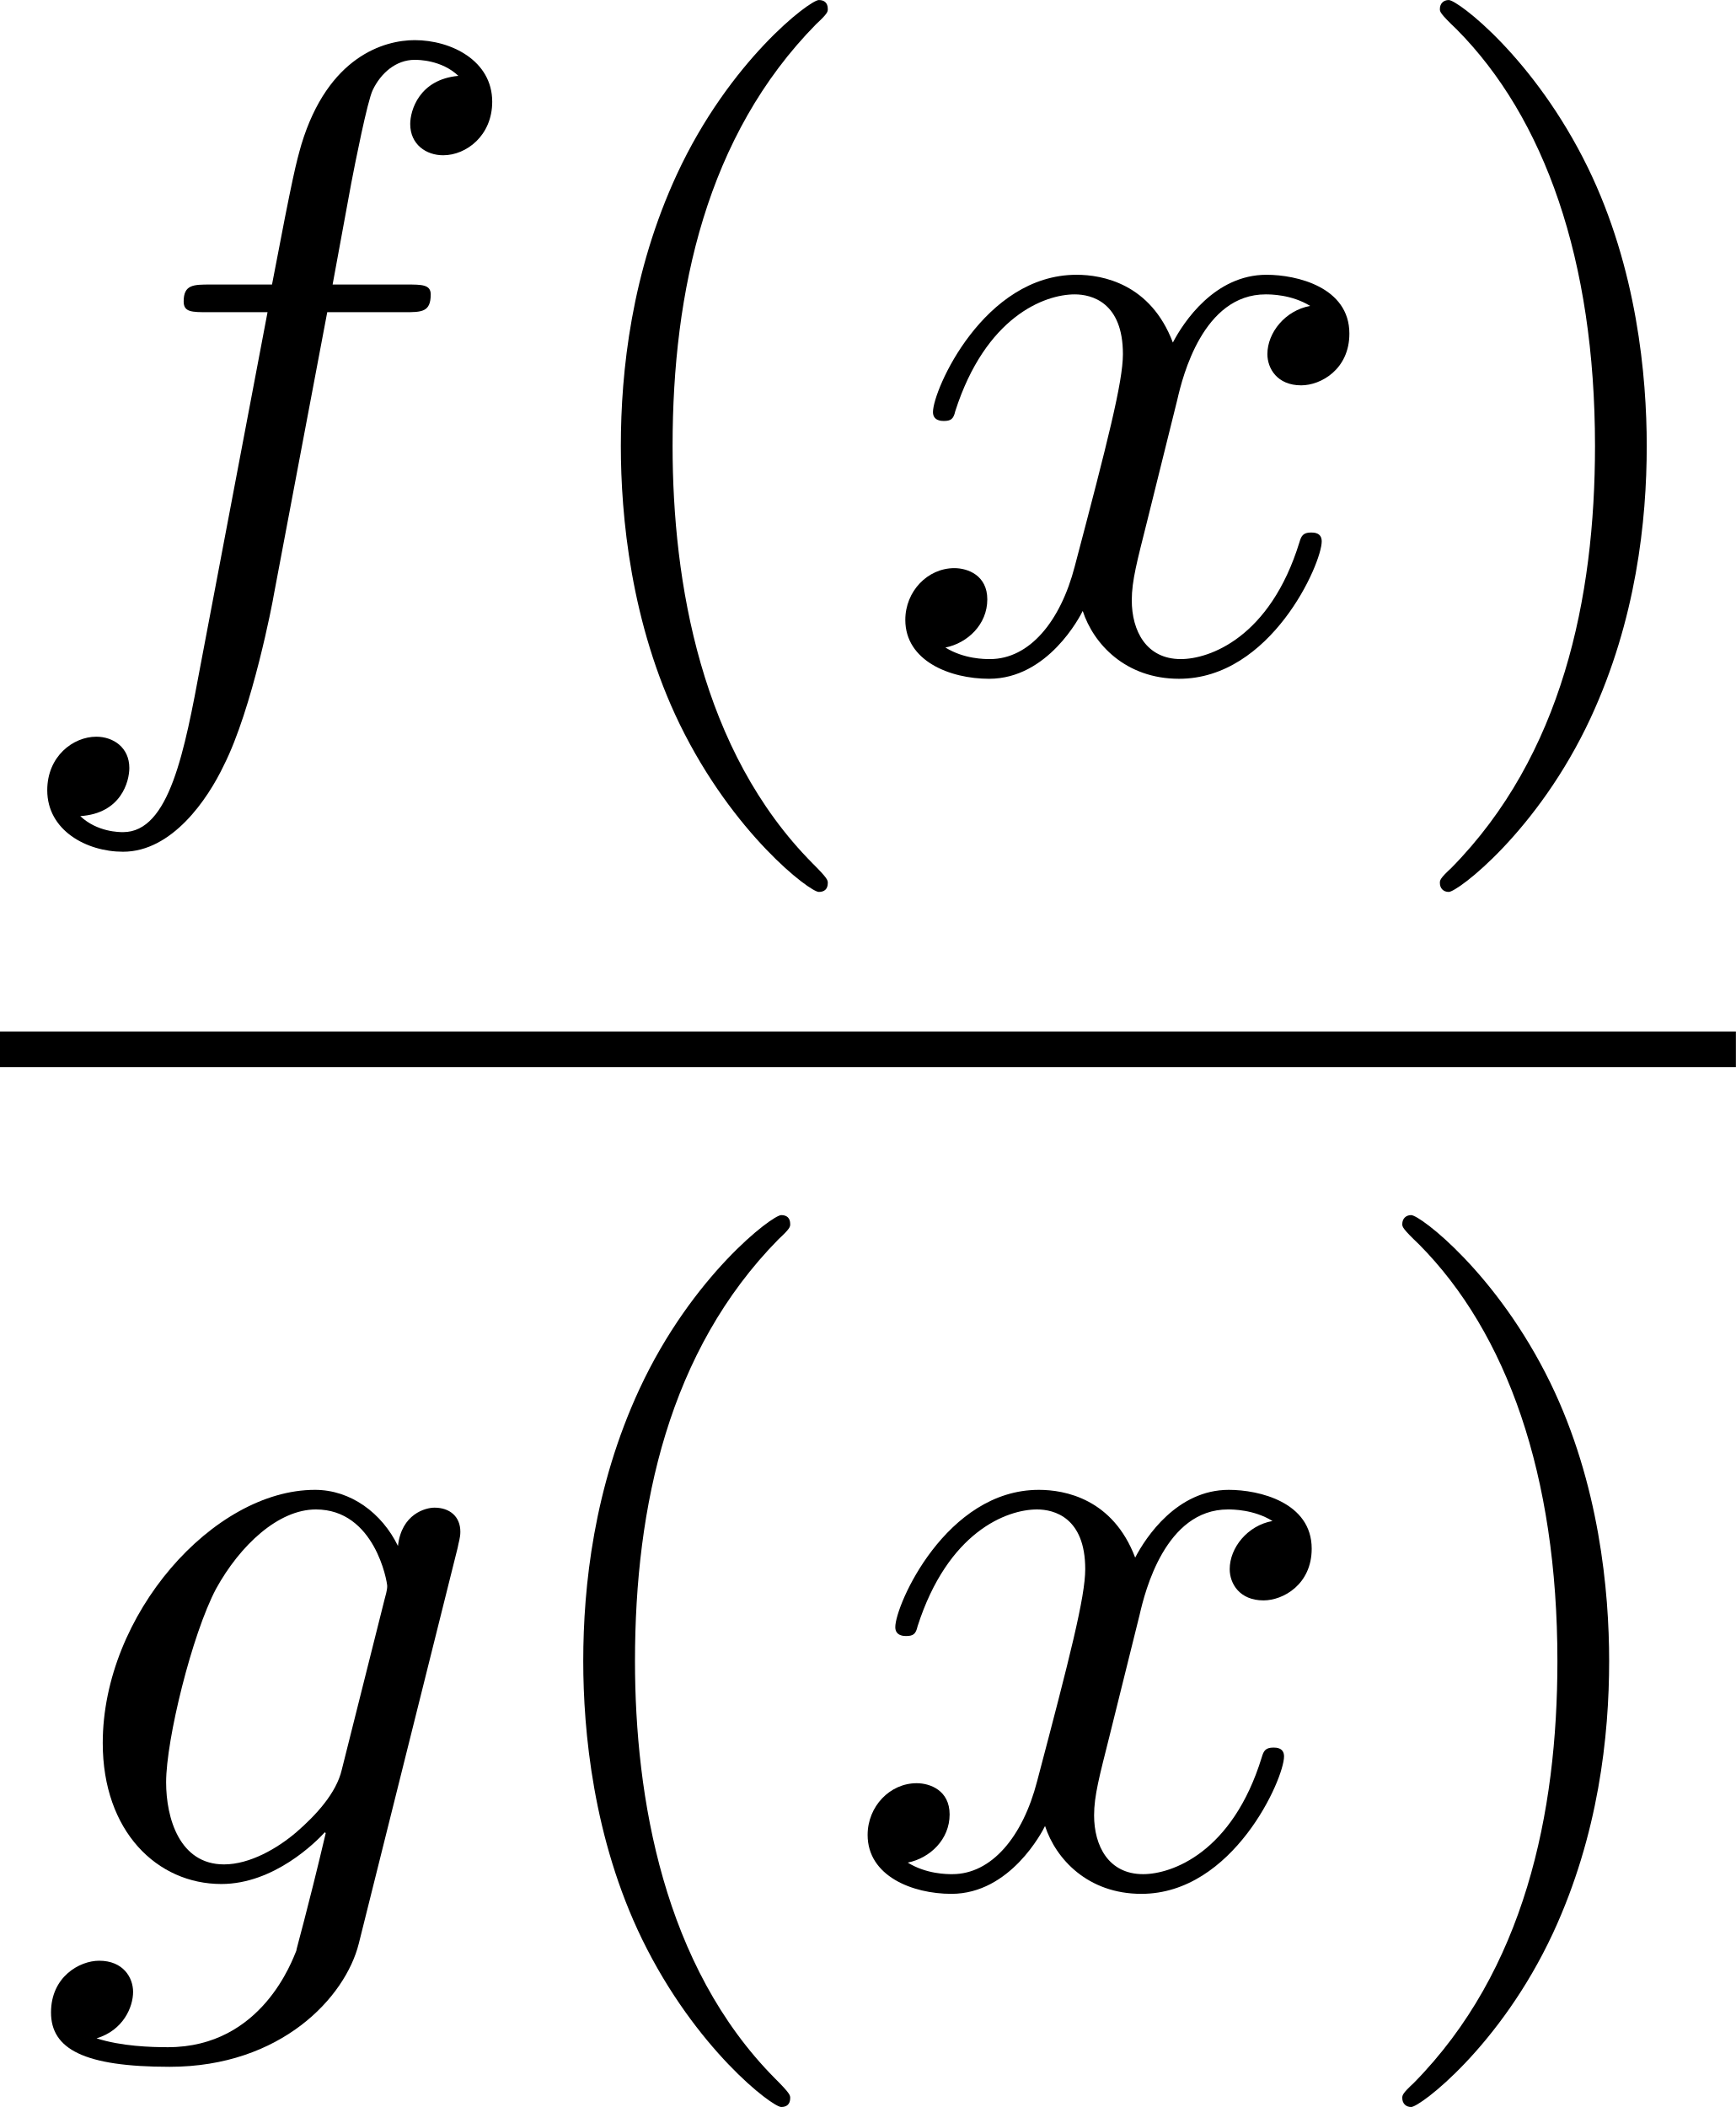
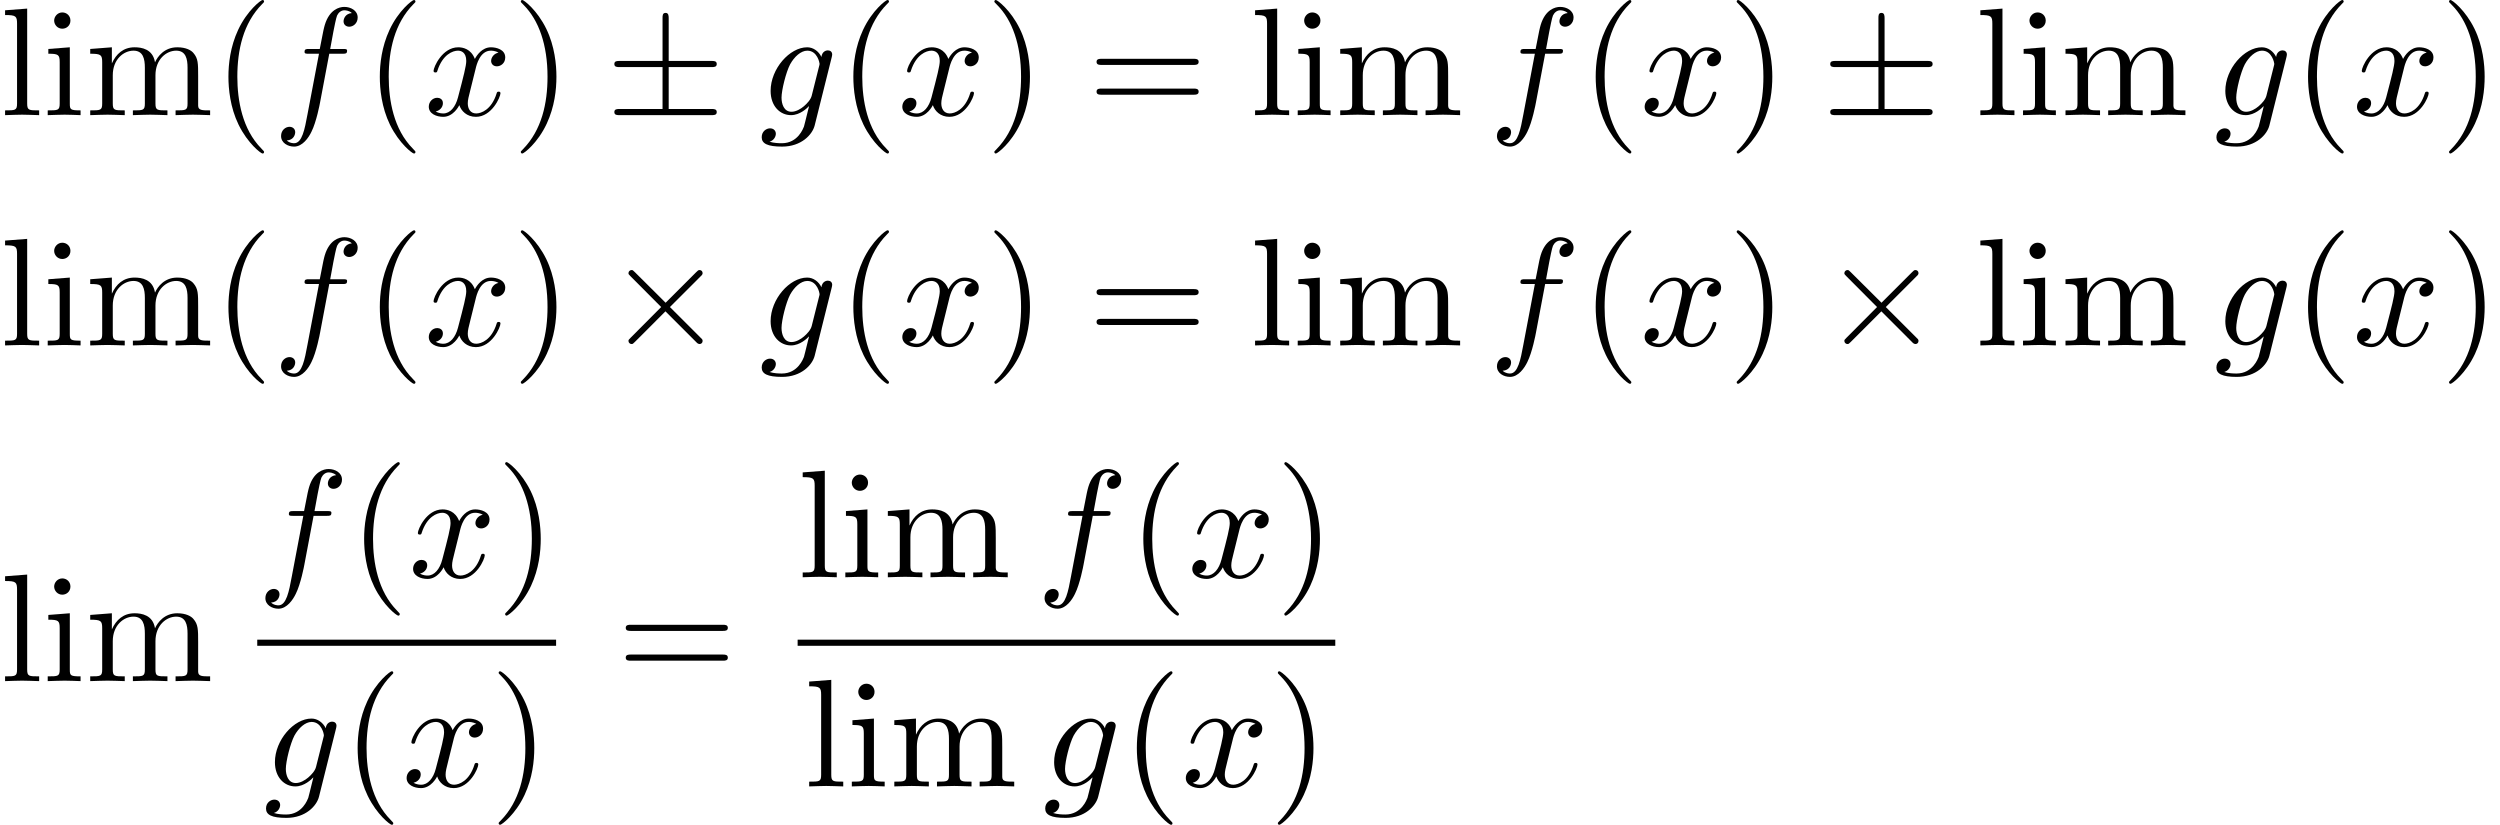
- <svg xmlns="http://www.w3.org/2000/svg" xmlns:xlink="http://www.w3.org/1999/xlink" height="32.951pt" version="1.1" viewBox="277.441 742.978 27.15 32.951" width="27.15pt">
+ <svg xmlns="http://www.w3.org/2000/svg" xmlns:xlink="http://www.w3.org/1999/xlink" height="74.933pt" version="1.1" viewBox="149.119 544.921 227.125 74.933" width="227.125pt">
  <defs>
+     <path d="M3.298 2.391C3.298 2.361 3.298 2.341 3.128 2.172C1.883 0.917 1.564 -0.966 1.564 -2.491C1.564 -4.224 1.943 -5.958 3.168 -7.203C3.298 -7.323 3.298 -7.342 3.298 -7.372C3.298 -7.442 3.258 -7.472 3.198 -7.472C3.098 -7.472 2.202 -6.795 1.614 -5.529C1.106 -4.433 0.986 -3.328 0.986 -2.491C0.986 -1.714 1.096 -0.508 1.644 0.618C2.242 1.843 3.098 2.491 3.198 2.491C3.258 2.491 3.298 2.461 3.298 2.391Z" id="g6-40" />
+     <path d="M2.879 -2.491C2.879 -3.268 2.77 -4.473 2.222 -5.599C1.624 -6.824 0.767 -7.472 0.667 -7.472C0.608 -7.472 0.568 -7.432 0.568 -7.372C0.568 -7.342 0.568 -7.323 0.757 -7.143C1.734 -6.157 2.301 -4.573 2.301 -2.491C2.301 -0.787 1.933 0.966 0.697 2.222C0.568 2.341 0.568 2.361 0.568 2.391C0.568 2.451 0.608 2.491 0.667 2.491C0.767 2.491 1.664 1.813 2.252 0.548C2.76 -0.548 2.879 -1.654 2.879 -2.491Z" id="g6-41" />
+     <path d="M6.844 -3.258C6.994 -3.258 7.183 -3.258 7.183 -3.457S6.994 -3.656 6.854 -3.656H0.887C0.747 -3.656 0.558 -3.656 0.558 -3.457S0.747 -3.258 0.897 -3.258H6.844ZM6.854 -1.325C6.994 -1.325 7.183 -1.325 7.183 -1.524S6.994 -1.724 6.844 -1.724H0.897C0.747 -1.724 0.558 -1.724 0.558 -1.524S0.747 -1.325 0.887 -1.325H6.854Z" id="g6-61" />
+     <path d="M1.763 -4.403L0.369 -4.294V-3.985C1.016 -3.985 1.106 -3.925 1.106 -3.437V-0.757C1.106 -0.309 0.996 -0.309 0.329 -0.309V0C0.648 -0.01 1.186 -0.03 1.425 -0.03C1.773 -0.03 2.122 -0.01 2.461 0V-0.309C1.803 -0.309 1.763 -0.359 1.763 -0.747V-4.403ZM1.803 -6.137C1.803 -6.456 1.554 -6.665 1.275 -6.665C0.966 -6.665 0.747 -6.396 0.747 -6.137C0.747 -5.868 0.966 -5.609 1.275 -5.609C1.554 -5.609 1.803 -5.818 1.803 -6.137Z" id="g6-105" />
+     <path d="M1.763 -6.914L0.329 -6.804V-6.496C1.026 -6.496 1.106 -6.426 1.106 -5.938V-0.757C1.106 -0.309 0.996 -0.309 0.329 -0.309V0C0.658 -0.01 1.186 -0.03 1.435 -0.03S2.172 -0.01 2.54 0V-0.309C1.873 -0.309 1.763 -0.309 1.763 -0.757V-6.914Z" id="g6-108" />
+     <path d="M1.096 -3.427V-0.757C1.096 -0.309 0.986 -0.309 0.319 -0.309V0C0.667 -0.01 1.176 -0.03 1.445 -0.03C1.704 -0.03 2.222 -0.01 2.56 0V-0.309C1.893 -0.309 1.783 -0.309 1.783 -0.757V-2.59C1.783 -3.626 2.491 -4.184 3.128 -4.184C3.756 -4.184 3.865 -3.646 3.865 -3.078V-0.757C3.865 -0.309 3.756 -0.309 3.088 -0.309V0C3.437 -0.01 3.945 -0.03 4.214 -0.03C4.473 -0.03 4.991 -0.01 5.33 0V-0.309C4.663 -0.309 4.553 -0.309 4.553 -0.757V-2.59C4.553 -3.626 5.26 -4.184 5.898 -4.184C6.526 -4.184 6.635 -3.646 6.635 -3.078V-0.757C6.635 -0.309 6.526 -0.309 5.858 -0.309V0C6.207 -0.01 6.715 -0.03 6.984 -0.03C7.243 -0.03 7.761 -0.01 8.1 0V-0.309C7.582 -0.309 7.332 -0.309 7.323 -0.608V-2.511C7.323 -3.367 7.323 -3.676 7.014 -4.035C6.874 -4.204 6.545 -4.403 5.968 -4.403C5.131 -4.403 4.692 -3.806 4.523 -3.427C4.384 -4.294 3.646 -4.403 3.198 -4.403C2.471 -4.403 2.002 -3.975 1.724 -3.357V-4.403L0.319 -4.294V-3.985C1.016 -3.985 1.096 -3.915 1.096 -3.427Z" id="g6-109" />
    <path d="M3.656 -3.985H4.513C4.712 -3.985 4.812 -3.985 4.812 -4.184C4.812 -4.294 4.712 -4.294 4.543 -4.294H3.716L3.925 -5.43C3.965 -5.639 4.105 -6.346 4.164 -6.466C4.254 -6.655 4.423 -6.804 4.633 -6.804C4.672 -6.804 4.932 -6.804 5.121 -6.625C4.682 -6.585 4.583 -6.237 4.583 -6.087C4.583 -5.858 4.762 -5.738 4.951 -5.738C5.21 -5.738 5.499 -5.958 5.499 -6.336C5.499 -6.795 5.041 -7.024 4.633 -7.024C4.294 -7.024 3.666 -6.844 3.367 -5.858C3.308 -5.649 3.278 -5.549 3.039 -4.294H2.351C2.162 -4.294 2.052 -4.294 2.052 -4.105C2.052 -3.985 2.142 -3.985 2.331 -3.985H2.989L2.242 -0.05C2.062 0.917 1.893 1.823 1.375 1.823C1.335 1.823 1.086 1.823 0.897 1.644C1.355 1.614 1.445 1.255 1.445 1.106C1.445 0.877 1.265 0.757 1.076 0.757C0.817 0.757 0.528 0.976 0.528 1.355C0.528 1.803 0.966 2.042 1.375 2.042C1.923 2.042 2.321 1.455 2.501 1.076C2.819 0.448 3.049 -0.757 3.059 -0.827L3.656 -3.985Z" id="g4-102" />
    <path d="M4.692 -3.756C4.702 -3.816 4.722 -3.865 4.722 -3.935C4.722 -4.105 4.603 -4.204 4.433 -4.204C4.334 -4.204 4.065 -4.135 4.025 -3.776C3.846 -4.144 3.497 -4.403 3.098 -4.403C1.963 -4.403 0.727 -3.009 0.727 -1.574C0.727 -0.588 1.335 0 2.052 0C2.64 0 3.108 -0.468 3.208 -0.578L3.218 -0.568C3.009 0.319 2.889 0.727 2.889 0.747C2.849 0.837 2.511 1.823 1.455 1.823C1.265 1.823 0.936 1.813 0.658 1.724C0.956 1.634 1.066 1.375 1.066 1.205C1.066 1.046 0.956 0.857 0.687 0.857C0.468 0.857 0.149 1.036 0.149 1.435C0.149 1.843 0.518 2.042 1.474 2.042C2.72 2.042 3.437 1.265 3.587 0.667L4.692 -3.756ZM3.397 -1.275C3.337 -1.016 3.108 -0.767 2.889 -0.578C2.68 -0.399 2.371 -0.219 2.082 -0.219C1.584 -0.219 1.435 -0.737 1.435 -1.136C1.435 -1.614 1.724 -2.79 1.993 -3.298C2.262 -3.786 2.69 -4.184 3.108 -4.184C3.766 -4.184 3.905 -3.377 3.905 -3.328S3.885 -3.218 3.875 -3.178L3.397 -1.275Z" id="g4-103" />
    <path d="M3.328 -3.009C3.387 -3.268 3.616 -4.184 4.314 -4.184C4.364 -4.184 4.603 -4.184 4.812 -4.055C4.533 -4.005 4.334 -3.756 4.334 -3.517C4.334 -3.357 4.443 -3.168 4.712 -3.168C4.932 -3.168 5.25 -3.347 5.25 -3.746C5.25 -4.264 4.663 -4.403 4.324 -4.403C3.746 -4.403 3.397 -3.875 3.278 -3.646C3.029 -4.304 2.491 -4.403 2.202 -4.403C1.166 -4.403 0.598 -3.118 0.598 -2.869C0.598 -2.77 0.697 -2.77 0.717 -2.77C0.797 -2.77 0.827 -2.79 0.847 -2.879C1.186 -3.935 1.843 -4.184 2.182 -4.184C2.371 -4.184 2.72 -4.095 2.72 -3.517C2.72 -3.208 2.55 -2.54 2.182 -1.146C2.022 -0.528 1.674 -0.11 1.235 -0.11C1.176 -0.11 0.946 -0.11 0.737 -0.239C0.986 -0.289 1.205 -0.498 1.205 -0.777C1.205 -1.046 0.986 -1.126 0.837 -1.126C0.538 -1.126 0.289 -0.867 0.289 -0.548C0.289 -0.09 0.787 0.11 1.225 0.11C1.883 0.11 2.242 -0.588 2.271 -0.648C2.391 -0.279 2.75 0.11 3.347 0.11C4.374 0.11 4.941 -1.176 4.941 -1.425C4.941 -1.524 4.852 -1.524 4.822 -1.524C4.732 -1.524 4.712 -1.484 4.692 -1.415C4.364 -0.349 3.686 -0.11 3.367 -0.11C2.979 -0.11 2.819 -0.428 2.819 -0.767C2.819 -0.986 2.879 -1.205 2.989 -1.644L3.328 -3.009Z" id="g4-120" />
-     <path d="M3.298 2.391C3.298 2.361 3.298 2.341 3.128 2.172C1.883 0.917 1.564 -0.966 1.564 -2.491C1.564 -4.224 1.943 -5.958 3.168 -7.203C3.298 -7.323 3.298 -7.342 3.298 -7.372C3.298 -7.442 3.258 -7.472 3.198 -7.472C3.098 -7.472 2.202 -6.795 1.614 -5.529C1.106 -4.433 0.986 -3.328 0.986 -2.491C0.986 -1.714 1.096 -0.508 1.644 0.618C2.242 1.843 3.098 2.491 3.198 2.491C3.258 2.491 3.298 2.461 3.298 2.391Z" id="g6-40" />
-     <path d="M2.879 -2.491C2.879 -3.268 2.77 -4.473 2.222 -5.599C1.624 -6.824 0.767 -7.472 0.667 -7.472C0.608 -7.472 0.568 -7.432 0.568 -7.372C0.568 -7.342 0.568 -7.323 0.757 -7.143C1.734 -6.157 2.301 -4.573 2.301 -2.491C2.301 -0.787 1.933 0.966 0.697 2.222C0.568 2.341 0.568 2.361 0.568 2.391C0.568 2.451 0.608 2.491 0.667 2.491C0.767 2.491 1.664 1.813 2.252 0.548C2.76 -0.548 2.879 -1.654 2.879 -2.491Z" id="g6-41" />
+     <path d="M3.875 -2.77L1.883 -4.752C1.763 -4.872 1.743 -4.892 1.664 -4.892C1.564 -4.892 1.465 -4.802 1.465 -4.692C1.465 -4.623 1.484 -4.603 1.594 -4.493L3.587 -2.491L1.594 -0.488C1.484 -0.379 1.465 -0.359 1.465 -0.289C1.465 -0.179 1.564 -0.09 1.664 -0.09C1.743 -0.09 1.763 -0.11 1.883 -0.229L3.865 -2.212L5.928 -0.149C5.948 -0.139 6.017 -0.09 6.077 -0.09C6.197 -0.09 6.276 -0.179 6.276 -0.289C6.276 -0.309 6.276 -0.349 6.247 -0.399C6.237 -0.418 4.653 -1.983 4.154 -2.491L5.978 -4.314C6.027 -4.374 6.177 -4.503 6.227 -4.563C6.237 -4.583 6.276 -4.623 6.276 -4.692C6.276 -4.802 6.197 -4.892 6.077 -4.892C5.998 -4.892 5.958 -4.852 5.848 -4.742L3.875 -2.77Z" id="g2-2" />
+     <path d="M4.075 -3.118H6.844C7.014 -3.118 7.193 -3.118 7.193 -3.318S7.014 -3.517 6.844 -3.517H4.075V-6.266C4.075 -6.426 4.075 -6.635 3.875 -6.635S3.676 -6.456 3.676 -6.296V-3.517H0.897C0.727 -3.517 0.548 -3.517 0.548 -3.318S0.727 -3.118 0.897 -3.118H3.676V-0.399H0.897C0.727 -0.399 0.548 -0.399 0.548 -0.199S0.727 0 0.897 0H6.844C7.014 0 7.193 0 7.193 -0.199S7.014 -0.399 6.844 -0.399H4.075V-3.118Z" id="g2-6" />
  </defs>
  <g id="page1" transform="matrix(1.4 0 0 1.4 0 0)">
-     <use x="198.172" xlink:href="#g4-102" y="538.171" />
-     <use x="204.122" xlink:href="#g6-40" y="538.171" />
-     <use x="207.997" xlink:href="#g4-120" y="538.171" />
-     <use x="213.69" xlink:href="#g6-41" y="538.171" />
-     <rect height="0.398" width="19.393" x="198.172" y="542.221" />
-     <use x="198.593" xlink:href="#g4-103" y="551.744" />
-     <use x="203.702" xlink:href="#g6-40" y="551.744" />
-     <use x="207.576" xlink:href="#g4-120" y="551.744" />
-     <use x="213.27" xlink:href="#g6-41" y="551.744" />
+     <use x="106.514" xlink:href="#g6-108" y="396.701" />
+     <use x="109.281" xlink:href="#g6-105" y="396.701" />
+     <use x="112.049" xlink:href="#g6-109" y="396.701" />
+     <use x="120.351" xlink:href="#g6-40" y="396.701" />
+     <use x="124.225" xlink:href="#g4-102" y="396.701" />
+     <use x="130.175" xlink:href="#g6-40" y="396.701" />
+     <use x="134.05" xlink:href="#g4-120" y="396.701" />
+     <use x="139.743" xlink:href="#g6-41" y="396.701" />
+     <use x="145.832" xlink:href="#g2-6" y="396.701" />
+     <use x="155.794" xlink:href="#g4-103" y="396.701" />
+     <use x="160.904" xlink:href="#g6-40" y="396.701" />
+     <use x="164.778" xlink:href="#g4-120" y="396.701" />
+     <use x="170.472" xlink:href="#g6-41" y="396.701" />
+     <use x="177.114" xlink:href="#g6-61" y="396.701" />
+     <use x="187.63" xlink:href="#g6-108" y="396.701" />
+     <use x="190.397" xlink:href="#g6-105" y="396.701" />
+     <use x="193.165" xlink:href="#g6-109" y="396.701" />
+     <use x="203.127" xlink:href="#g4-102" y="396.701" />
+     <use x="209.077" xlink:href="#g6-40" y="396.701" />
+     <use x="212.951" xlink:href="#g4-120" y="396.701" />
+     <use x="218.645" xlink:href="#g6-41" y="396.701" />
+     <use x="224.734" xlink:href="#g2-6" y="396.701" />
+     <use x="234.696" xlink:href="#g6-108" y="396.701" />
+     <use x="237.464" xlink:href="#g6-105" y="396.701" />
+     <use x="240.231" xlink:href="#g6-109" y="396.701" />
+     <use x="250.194" xlink:href="#g4-103" y="396.701" />
+     <use x="255.303" xlink:href="#g6-40" y="396.701" />
+     <use x="259.177" xlink:href="#g4-120" y="396.701" />
+     <use x="264.871" xlink:href="#g6-41" y="396.701" />
+     <use x="106.514" xlink:href="#g6-108" y="411.645" />
+     <use x="109.281" xlink:href="#g6-105" y="411.645" />
+     <use x="112.049" xlink:href="#g6-109" y="411.645" />
+     <use x="120.351" xlink:href="#g6-40" y="411.645" />
+     <use x="124.225" xlink:href="#g4-102" y="411.645" />
+     <use x="130.175" xlink:href="#g6-40" y="411.645" />
+     <use x="134.05" xlink:href="#g4-120" y="411.645" />
+     <use x="139.743" xlink:href="#g6-41" y="411.645" />
+     <use x="145.832" xlink:href="#g2-2" y="411.645" />
+     <use x="155.794" xlink:href="#g4-103" y="411.645" />
+     <use x="160.904" xlink:href="#g6-40" y="411.645" />
+     <use x="164.778" xlink:href="#g4-120" y="411.645" />
+     <use x="170.472" xlink:href="#g6-41" y="411.645" />
+     <use x="177.114" xlink:href="#g6-61" y="411.645" />
+     <use x="187.63" xlink:href="#g6-108" y="411.645" />
+     <use x="190.397" xlink:href="#g6-105" y="411.645" />
+     <use x="193.165" xlink:href="#g6-109" y="411.645" />
+     <use x="203.127" xlink:href="#g4-102" y="411.645" />
+     <use x="209.077" xlink:href="#g6-40" y="411.645" />
+     <use x="212.951" xlink:href="#g4-120" y="411.645" />
+     <use x="218.645" xlink:href="#g6-41" y="411.645" />
+     <use x="224.734" xlink:href="#g2-2" y="411.645" />
+     <use x="234.696" xlink:href="#g6-108" y="411.645" />
+     <use x="237.464" xlink:href="#g6-105" y="411.645" />
+     <use x="240.231" xlink:href="#g6-109" y="411.645" />
+     <use x="250.194" xlink:href="#g4-103" y="411.645" />
+     <use x="255.303" xlink:href="#g6-40" y="411.645" />
+     <use x="259.177" xlink:href="#g4-120" y="411.645" />
+     <use x="264.871" xlink:href="#g6-41" y="411.645" />
+     <use x="106.514" xlink:href="#g6-108" y="433.429" />
+     <use x="109.281" xlink:href="#g6-105" y="433.429" />
+     <use x="112.049" xlink:href="#g6-109" y="433.429" />
+     <use x="123.207" xlink:href="#g4-102" y="426.689" />
+     <use x="129.157" xlink:href="#g6-40" y="426.689" />
+     <use x="133.031" xlink:href="#g4-120" y="426.689" />
+     <use x="138.725" xlink:href="#g6-41" y="426.689" />
+     <rect height="0.398" width="19.393" x="123.207" y="430.739" />
+     <use x="123.627" xlink:href="#g4-103" y="440.262" />
+     <use x="128.736" xlink:href="#g6-40" y="440.262" />
+     <use x="132.611" xlink:href="#g4-120" y="440.262" />
+     <use x="138.305" xlink:href="#g6-41" y="440.262" />
+     <use x="146.562" xlink:href="#g6-61" y="433.429" />
+     <use x="158.274" xlink:href="#g6-108" y="426.689" />
+     <use x="161.041" xlink:href="#g6-105" y="426.689" />
+     <use x="163.809" xlink:href="#g6-109" y="426.689" />
+     <use x="173.771" xlink:href="#g4-102" y="426.689" />
+     <use x="179.721" xlink:href="#g6-40" y="426.689" />
+     <use x="183.596" xlink:href="#g4-120" y="426.689" />
+     <use x="189.289" xlink:href="#g6-41" y="426.689" />
+     <rect height="0.398" width="34.89" x="158.274" y="430.739" />
+     <use x="158.694" xlink:href="#g6-108" y="440.262" />
+     <use x="161.462" xlink:href="#g6-105" y="440.262" />
+     <use x="164.229" xlink:href="#g6-109" y="440.262" />
+     <use x="174.192" xlink:href="#g4-103" y="440.262" />
+     <use x="179.301" xlink:href="#g6-40" y="440.262" />
+     <use x="183.175" xlink:href="#g4-120" y="440.262" />
+     <use x="188.869" xlink:href="#g6-41" y="440.262" />
  </g>
</svg>
